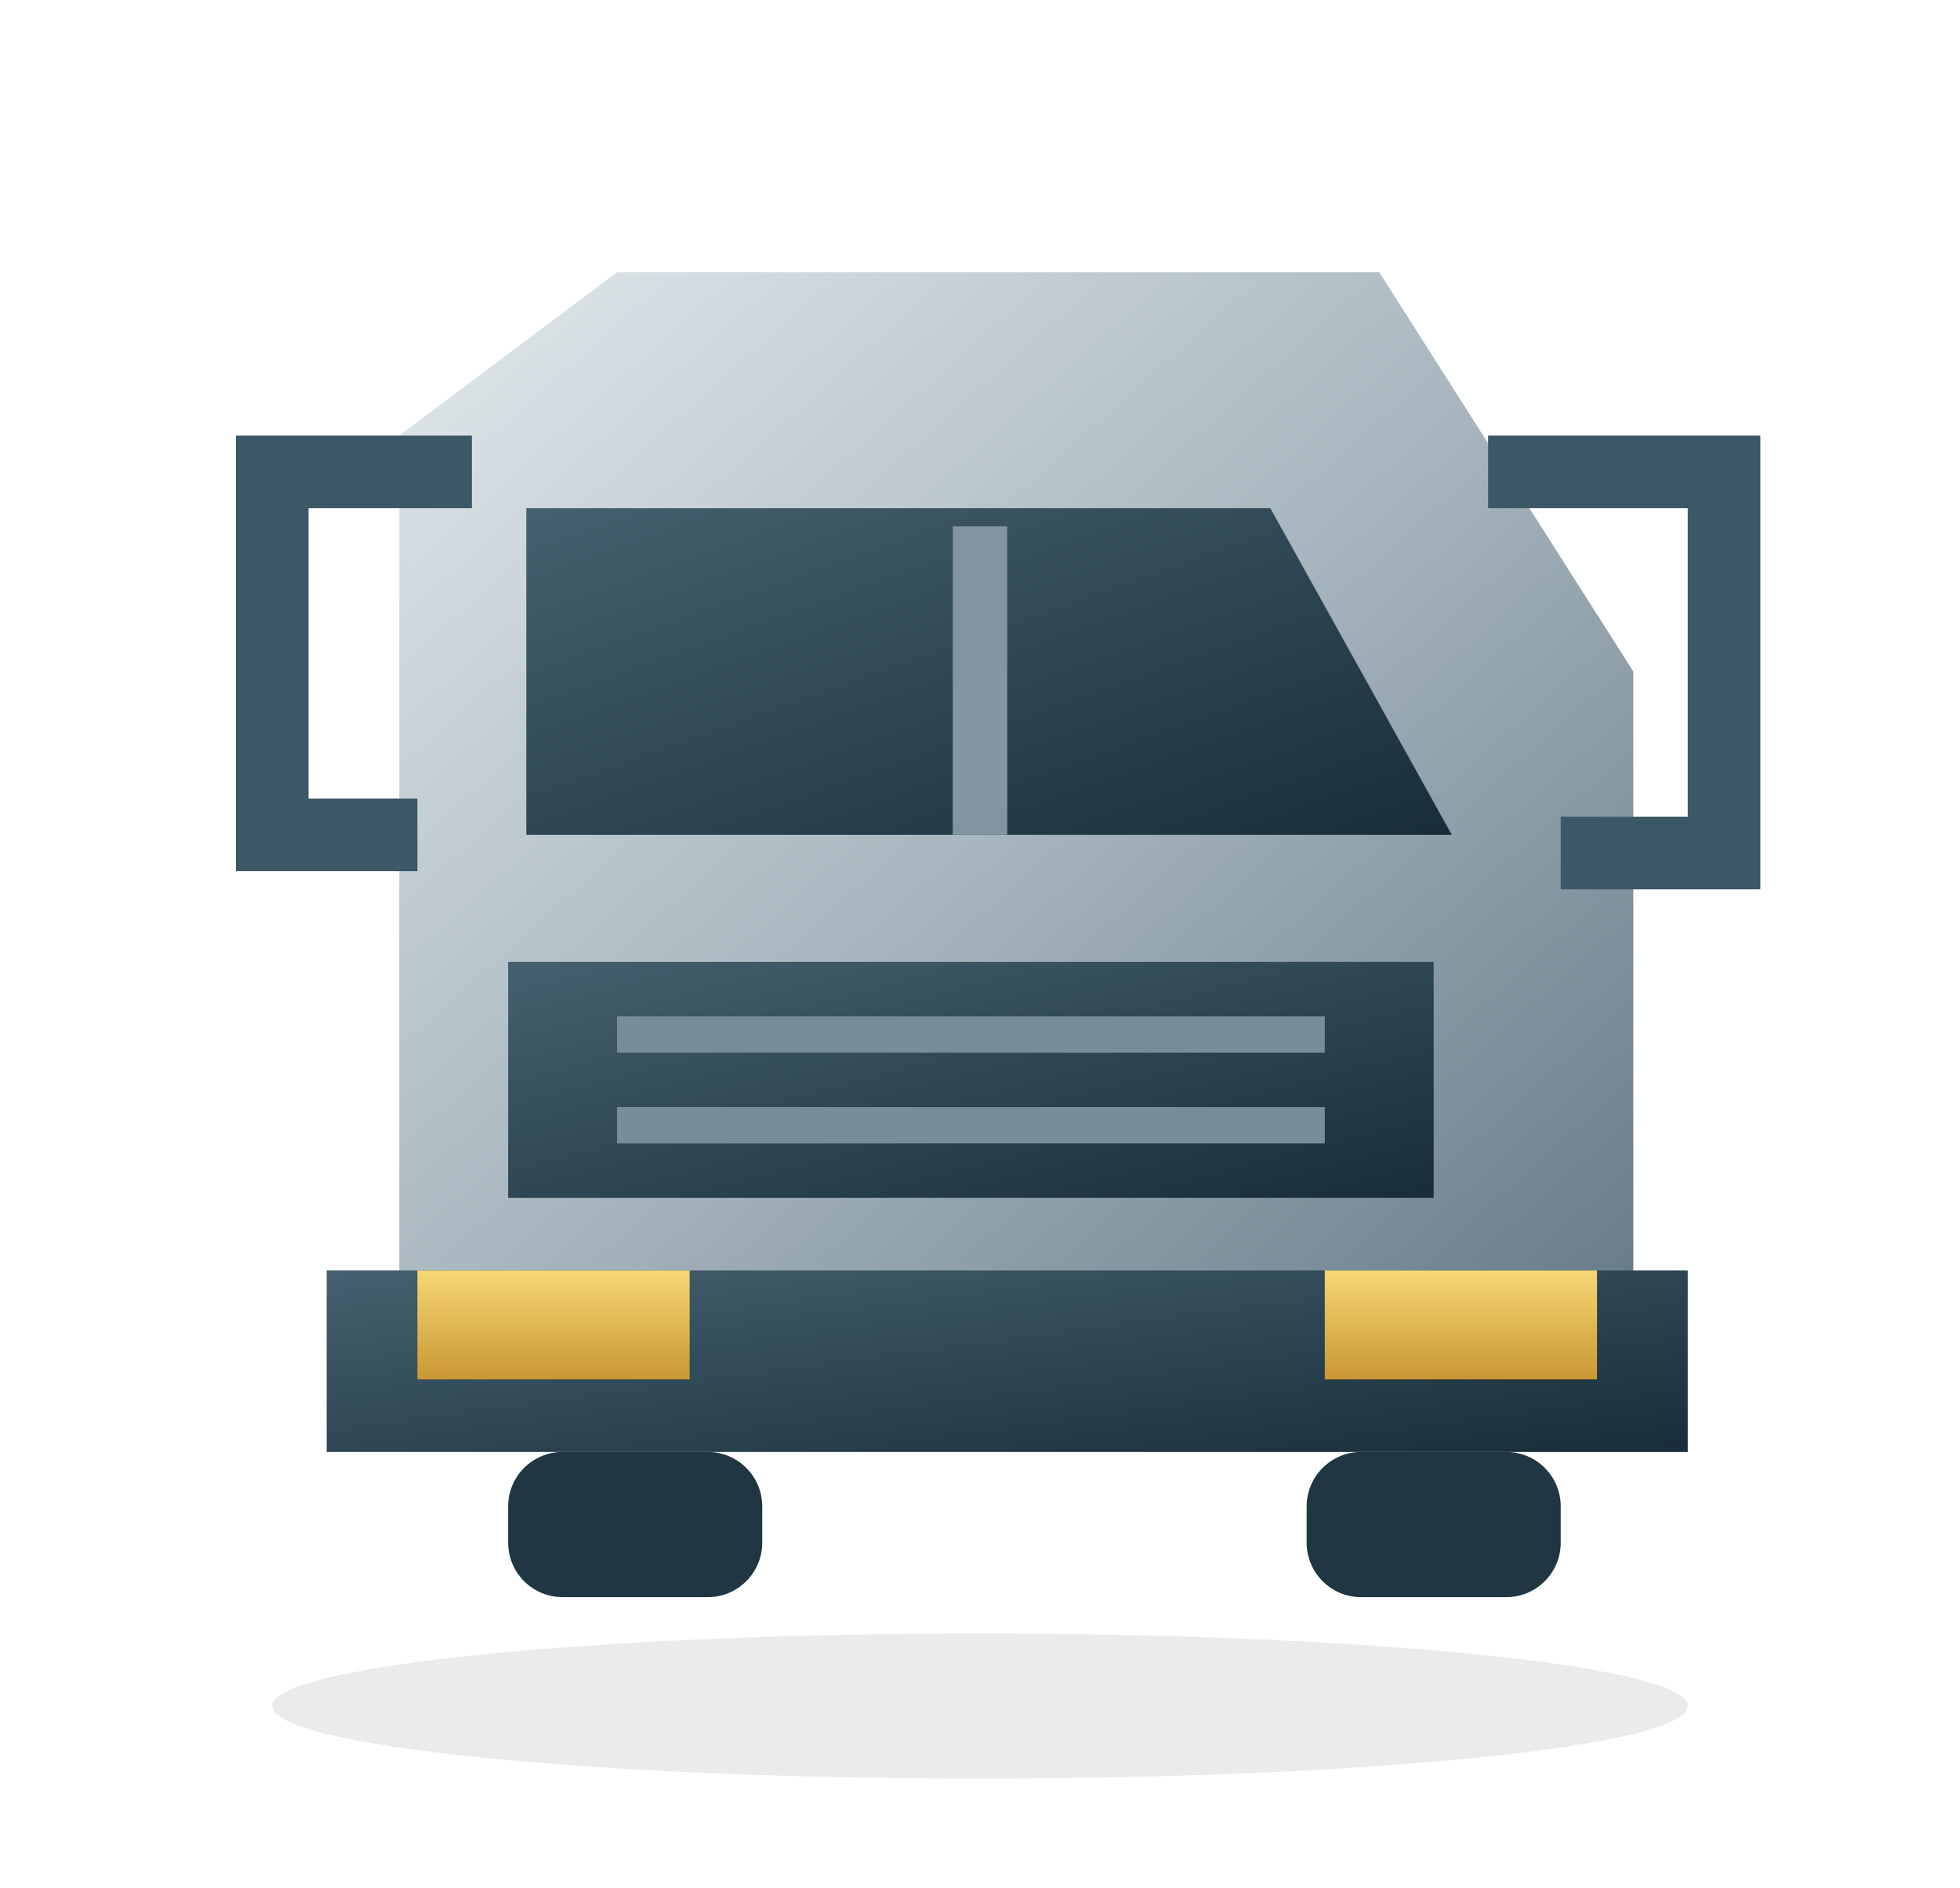
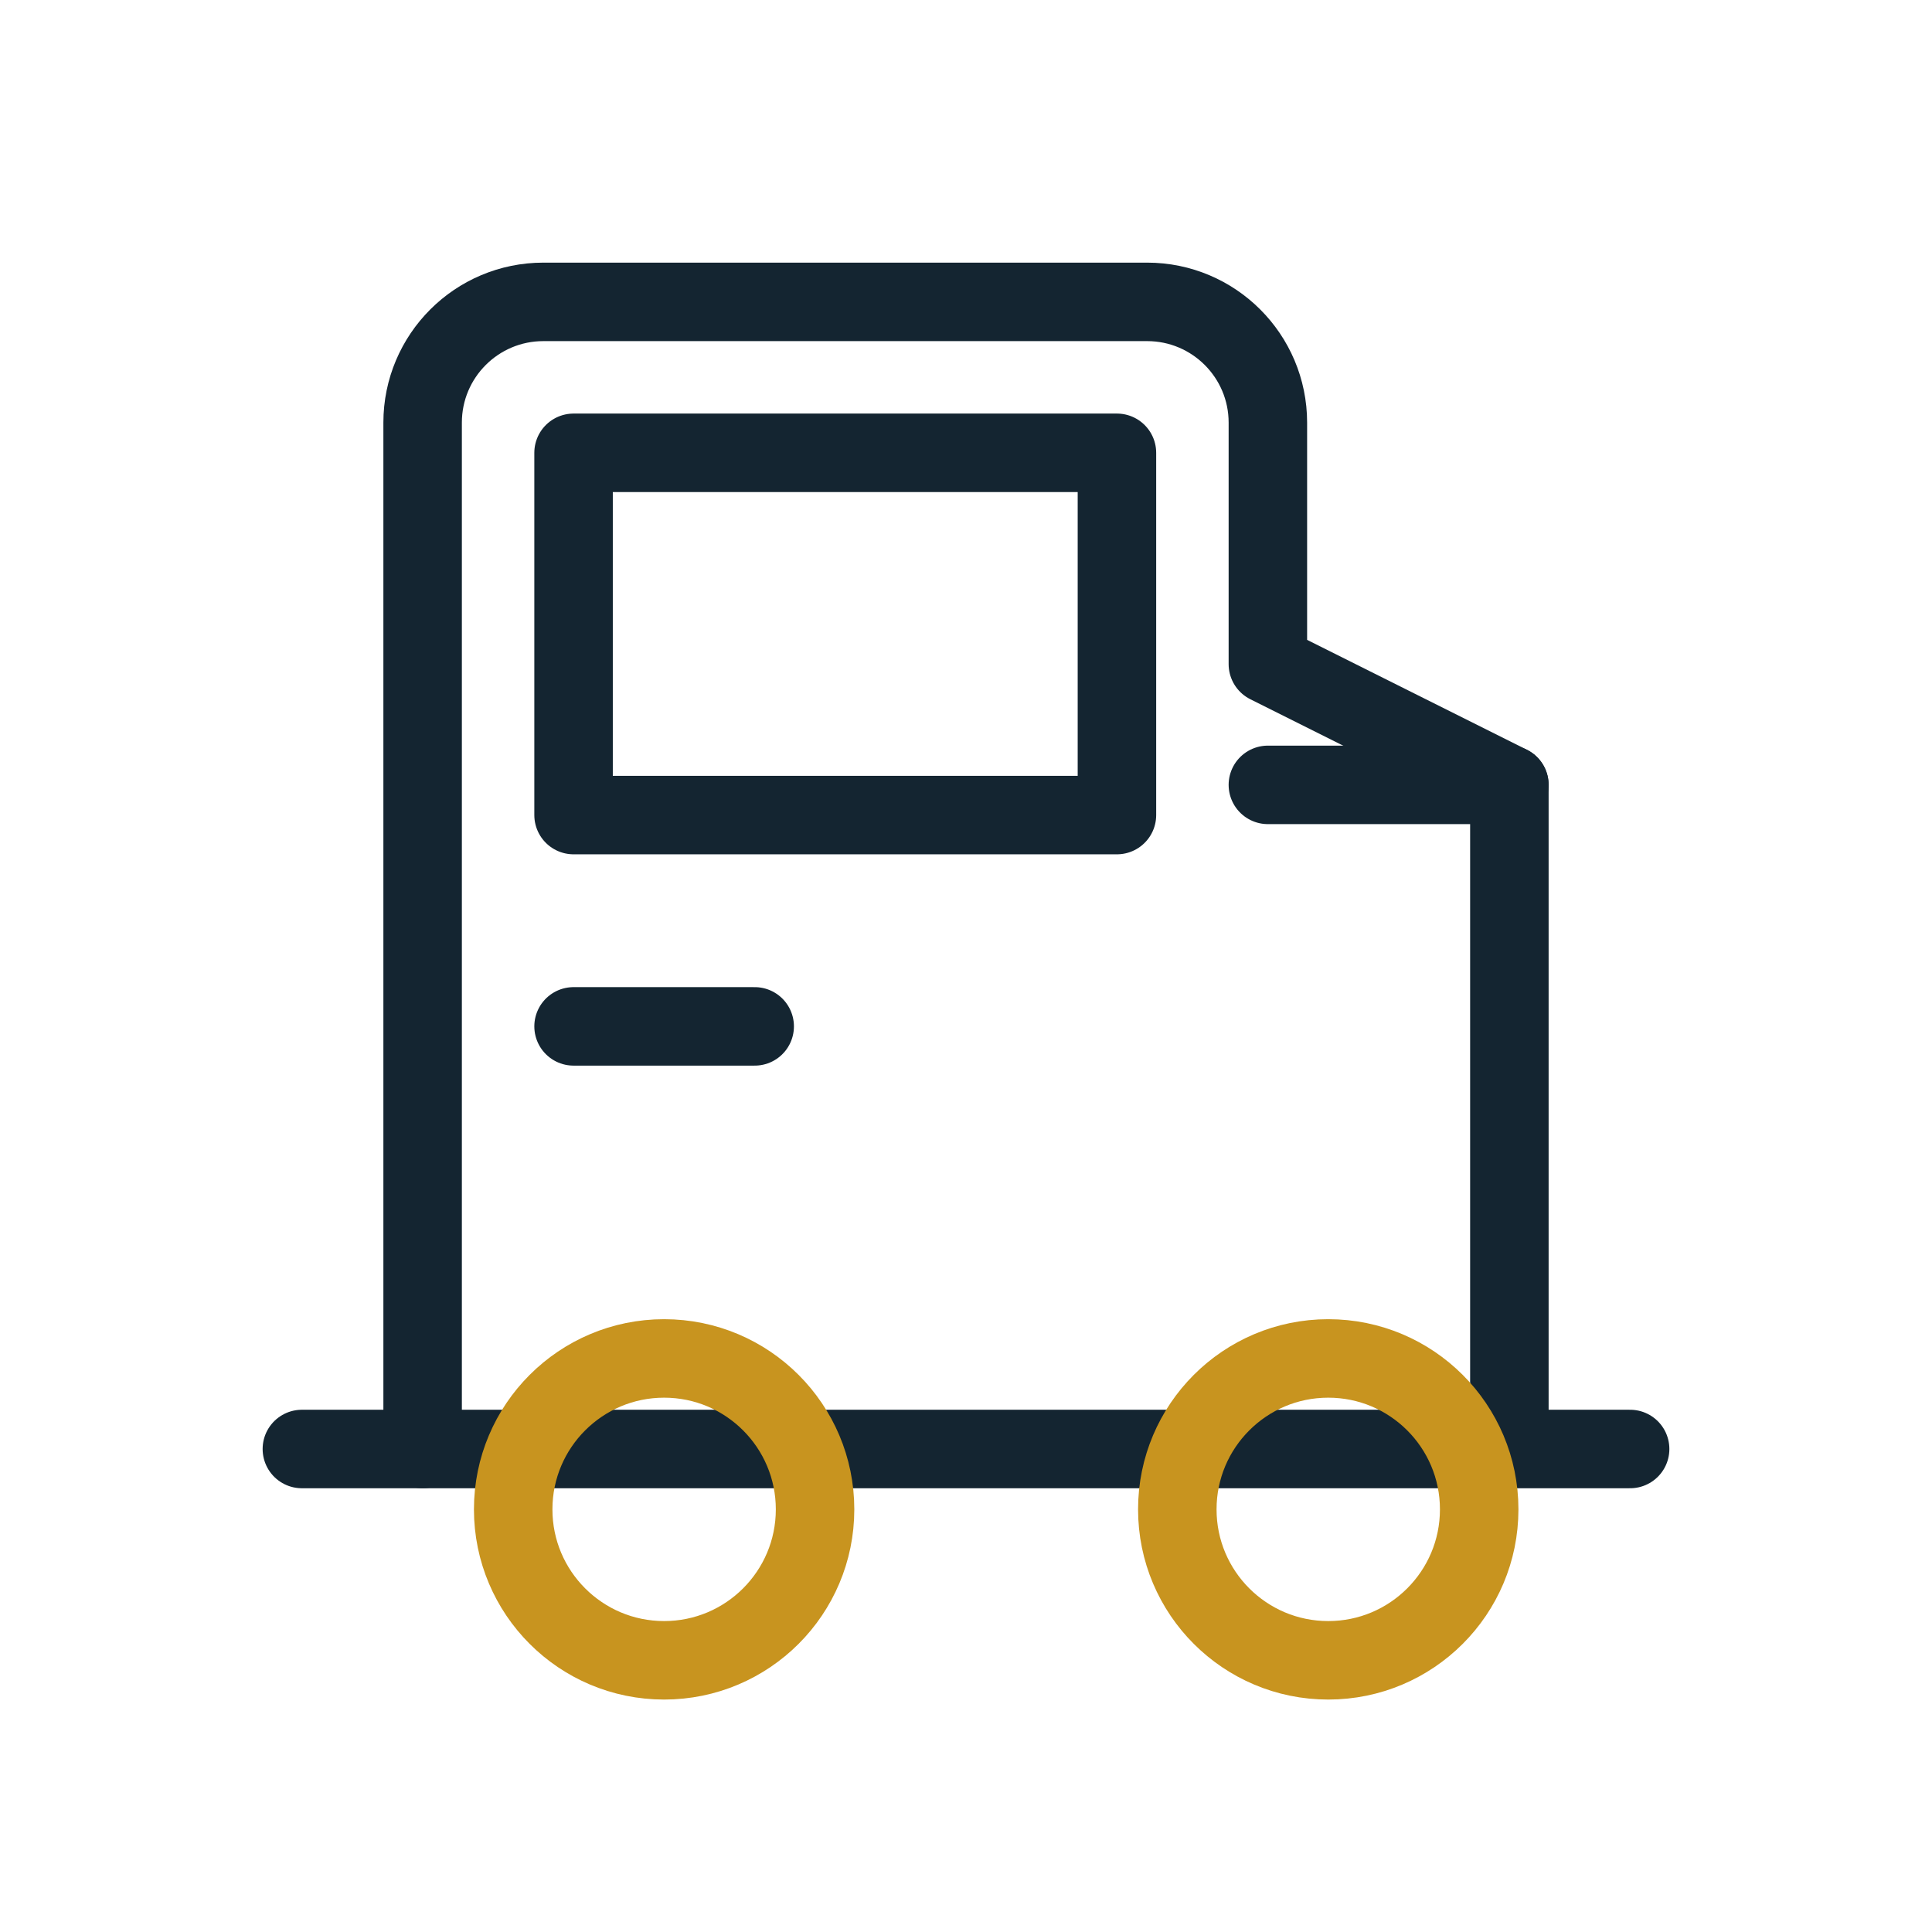
- <svg xmlns="http://www.w3.org/2000/svg" viewBox="0 0 108 104">
-   <defs>
-     <linearGradient id="metal" x1="0" y1="0" x2="1" y2="1">
-       <stop stop-color="#e2e9ec" />
-       <stop offset=".5" stop-color="#a7b5be" />
-       <stop offset="1" stop-color="#637985" />
-     </linearGradient>
-     <linearGradient id="dark" x1="0" y1="0" x2="1" y2="1">
-       <stop stop-color="#45606e" />
-       <stop offset="1" stop-color="#182d39" />
-     </linearGradient>
-     <linearGradient id="gold" x1="0" y1="0" x2="0" y2="1">
-       <stop stop-color="#f6d774" />
-       <stop offset="1" stop-color="#c99732" />
-     </linearGradient>
-   </defs>
-   <ellipse cx="54" cy="94" rx="39" ry="4" fill="#142531" opacity=".09" />
-   <path d="M22 75V24l12-9h42l14 22v38Z" fill="url(#metal)" />
-   <path d="M29 28h41l10 18H29Z" fill="url(#dark)" />
-   <path d="M54 29v17" stroke="#8296a1" stroke-width="3" />
-   <path d="M28 53h51v13H28Z" fill="url(#dark)" />
-   <path d="M34 57h39m-39 5h39" stroke="#778d98" stroke-width="2" />
-   <path d="M18 70h75v10H18Z" fill="url(#dark)" />
-   <path d="M23 70h15v6H23m50-6h15v6H73" fill="url(#gold)" />
-   <path d="M26 26H15v20h8m59-20h13v21h-9" fill="none" stroke="#3c5867" stroke-width="4" />
-   <rect x="28" y="80" width="14" height="8" rx="3" fill="#203743" />
-   <rect x="72" y="80" width="14" height="8" rx="3" fill="#203743" />
+ <svg xmlns="http://www.w3.org/2000/svg" viewBox="0 0 64 64" fill="none" stroke="#142531" stroke-width="2.6" stroke-linecap="round" stroke-linejoin="round">
+   <path d="M14 48V14a4 4 0 0 1 4-4h20a4 4 0 0 1 4 4v8l8 4v22" />
+   <path d="M19 15h18v12H19z" />
+   <path d="M42 26h8" />
+   <path d="M10 48h44" />
+   <circle cx="22" cy="50" r="5" stroke="#c8941f" />
+   <circle cx="44" cy="50" r="5" stroke="#c8941f" />
+   <path d="M19 34h6" />
</svg>
